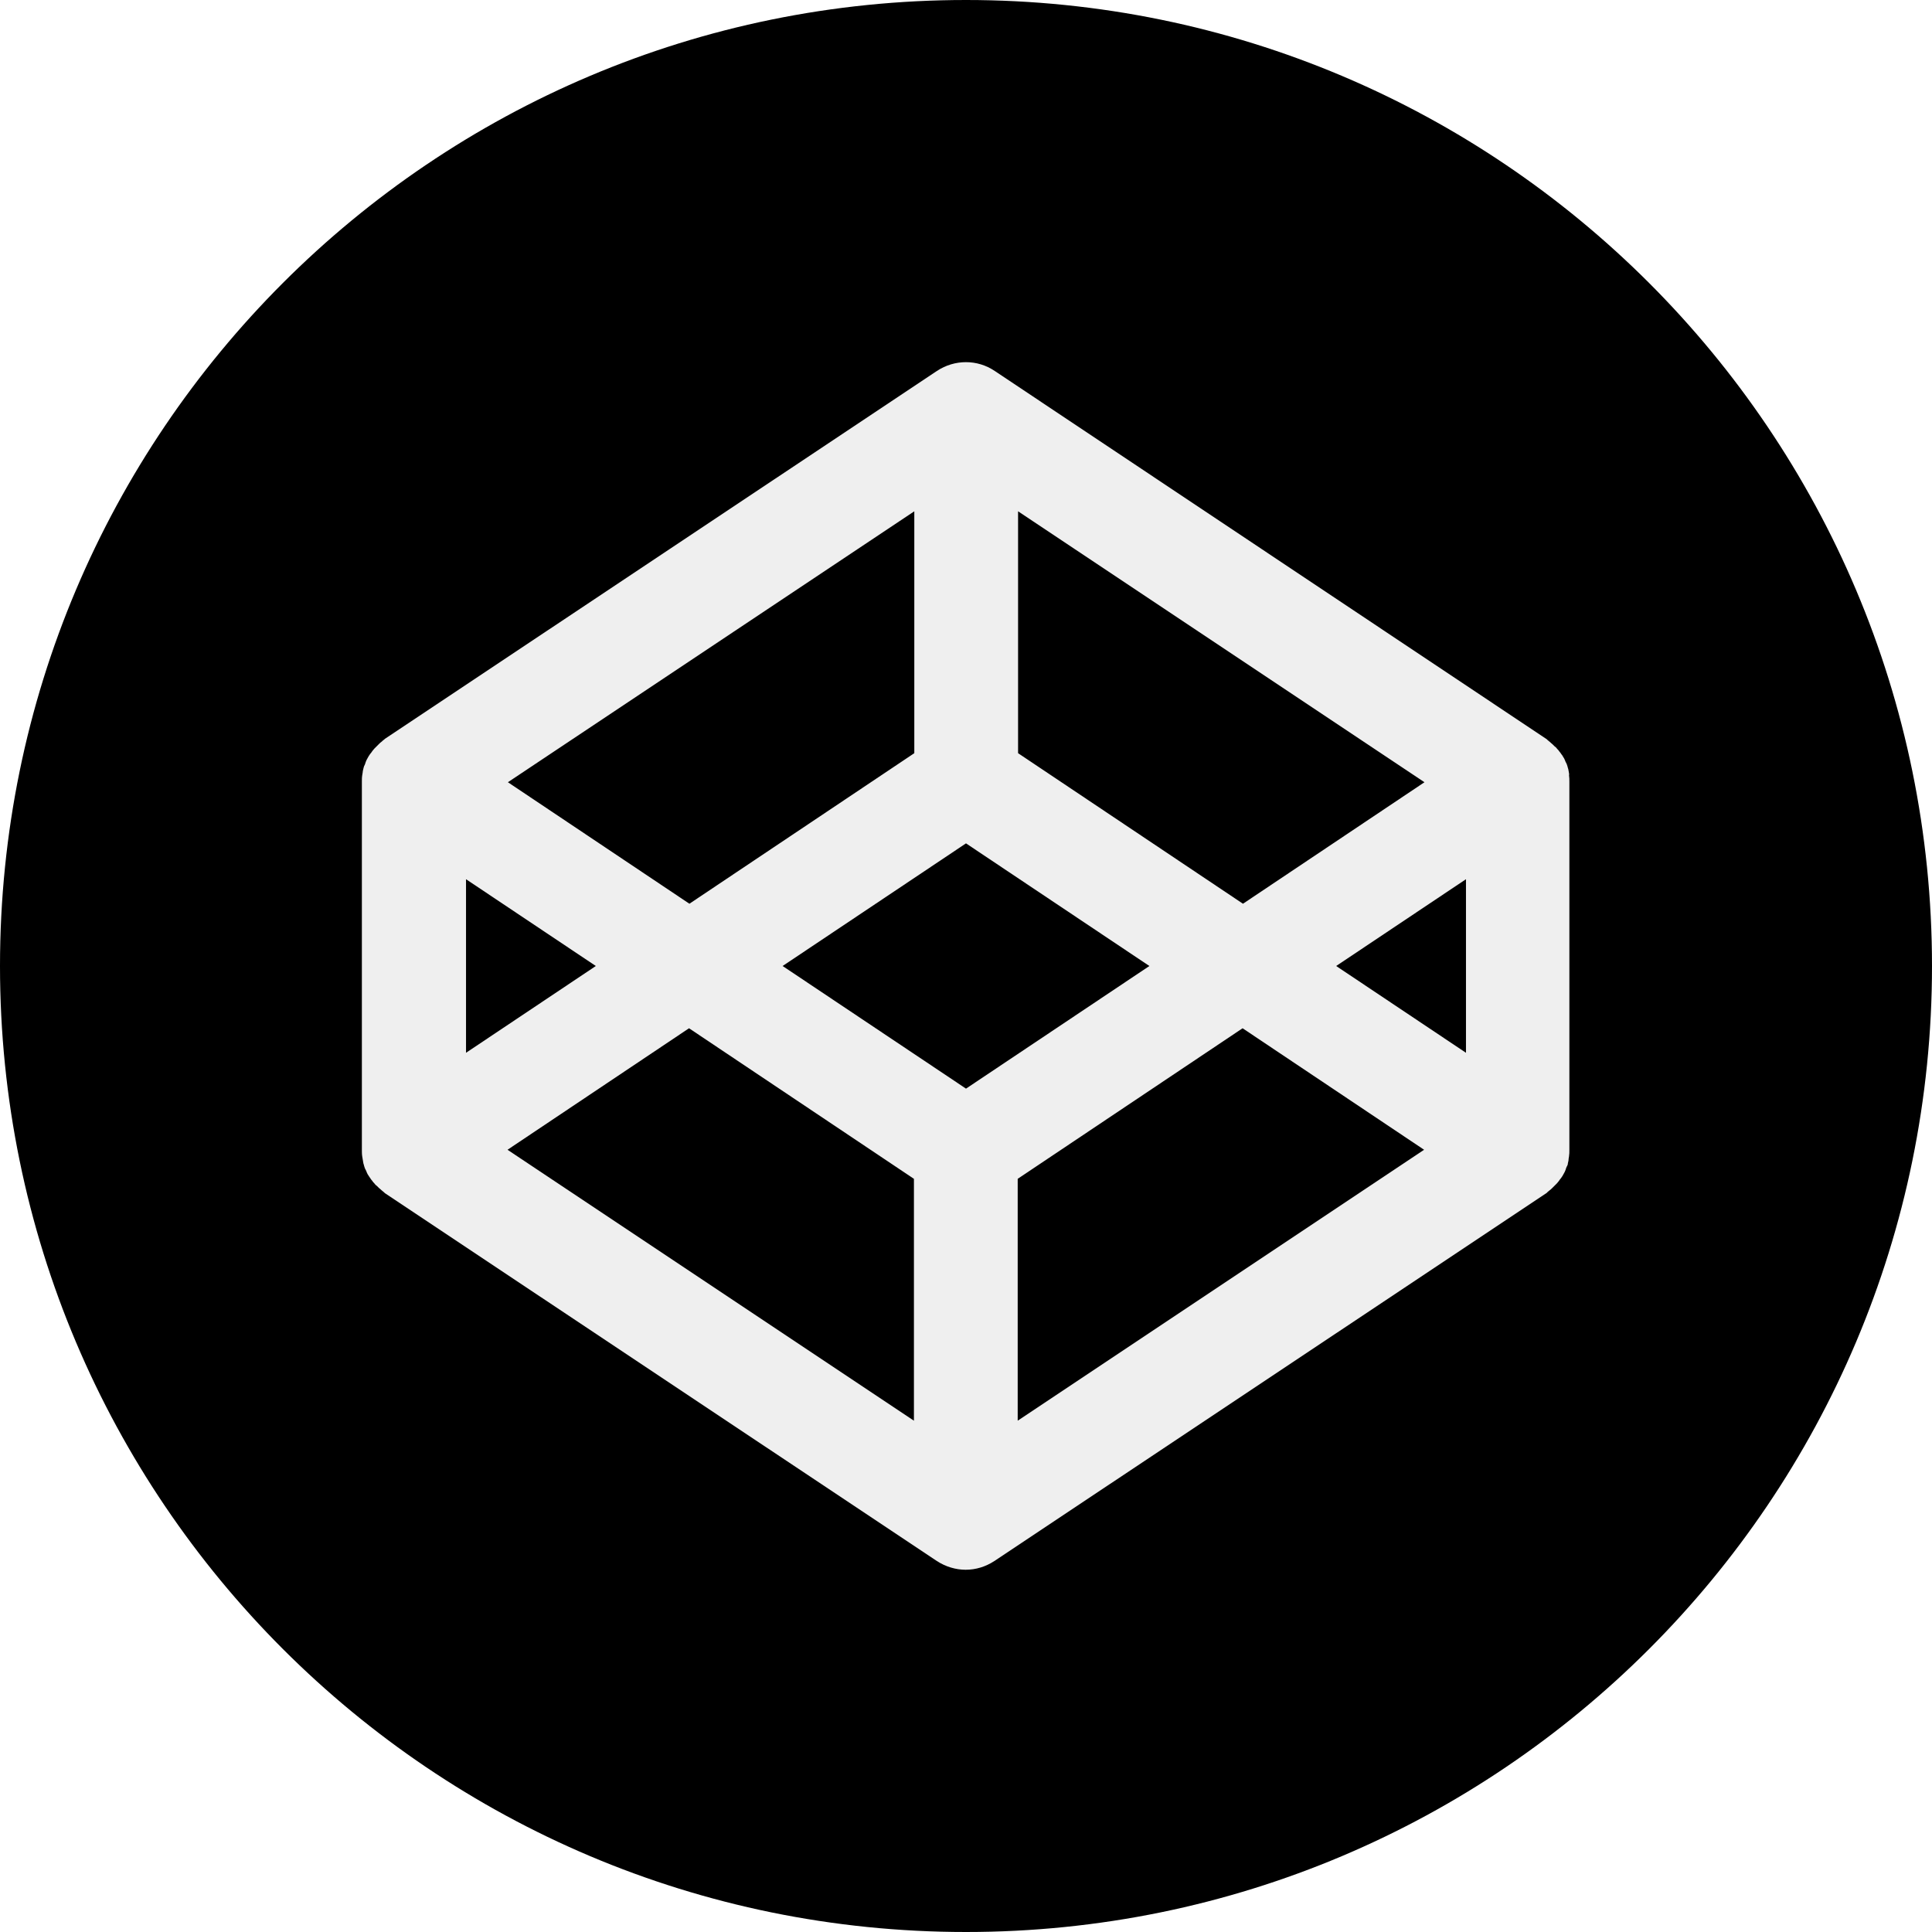
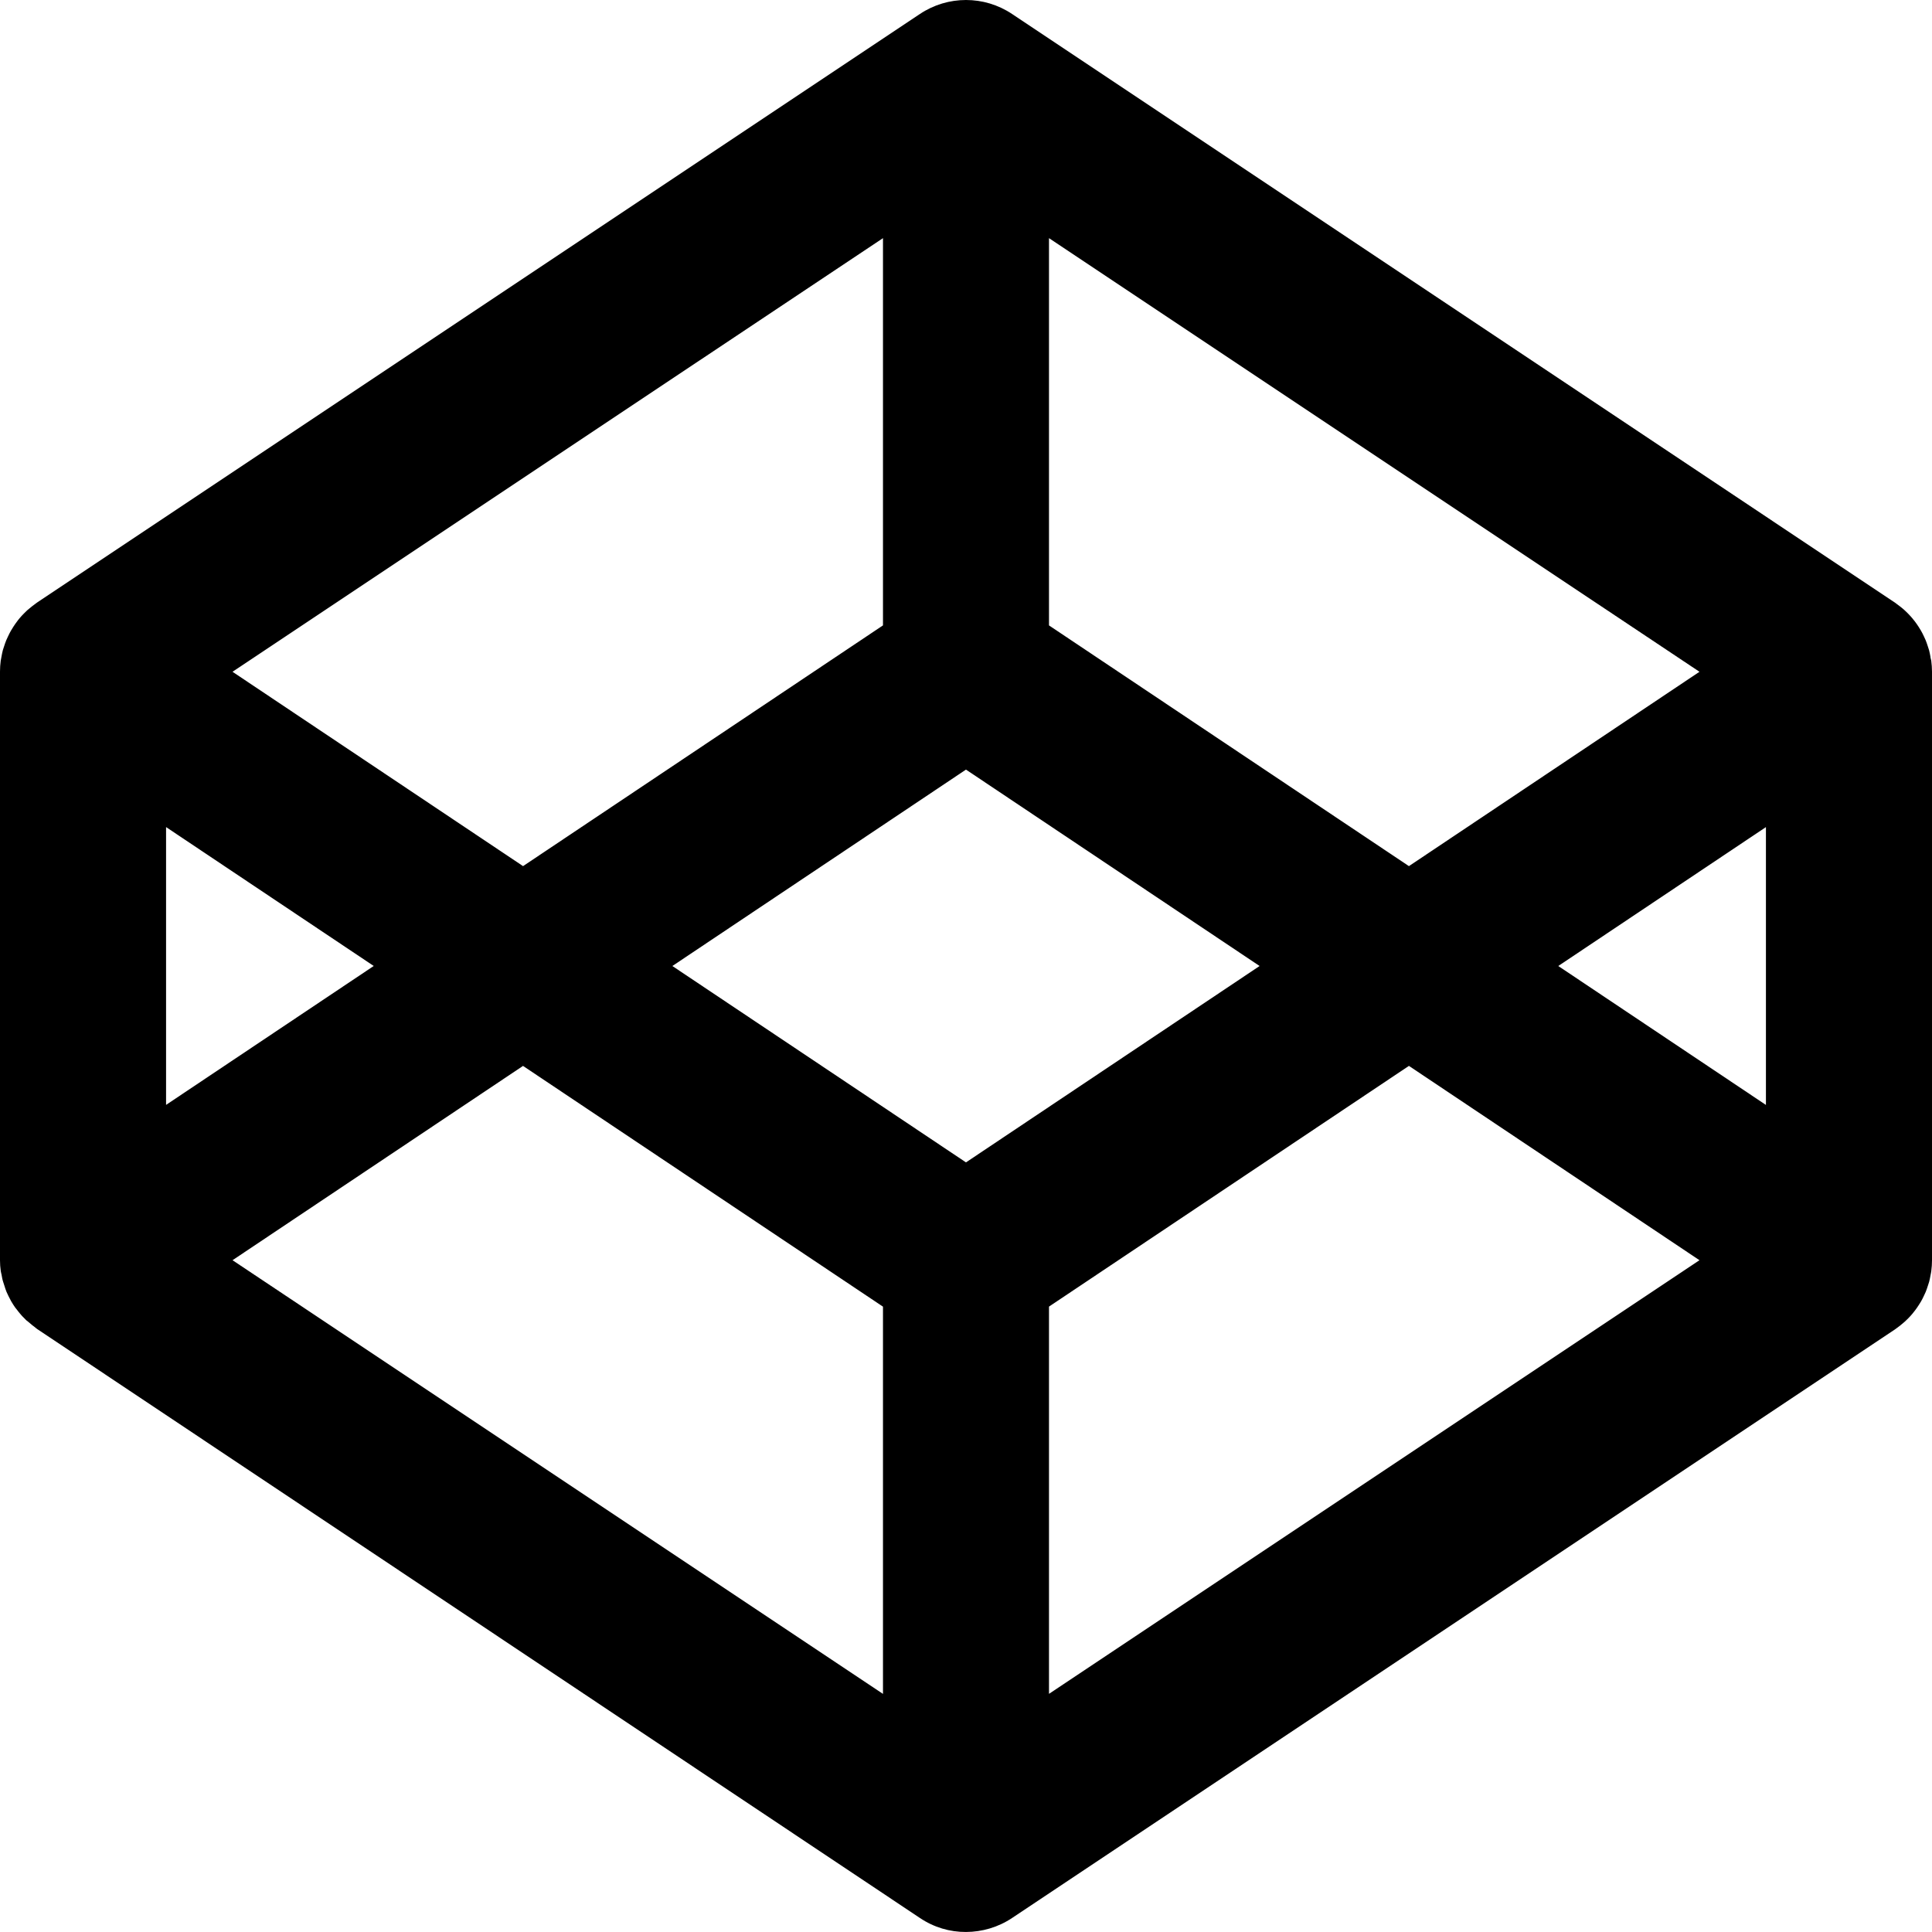
- <svg xmlns="http://www.w3.org/2000/svg" enable-background="new 0 0 512 512" id="Layer_1" version="1.1" viewBox="0 0 512 512" xml:space="preserve">
-   <circle cx="256" cy="256" id="ellipse" r="256" />
-   <path d="M415.8,204.9c-0.1-0.4-0.1-0.8-0.2-1.1c-0.1-0.2-0.1-0.4-0.2-0.7c-0.1-0.3-0.2-0.7-0.4-1  c-0.1-0.2-0.2-0.4-0.3-0.7c-0.1-0.3-0.3-0.6-0.5-0.9c-0.1-0.2-0.2-0.4-0.4-0.6c-0.2-0.3-0.4-0.6-0.6-0.8c-0.1-0.2-0.3-0.4-0.5-0.6  c-0.2-0.3-0.4-0.5-0.7-0.7c-0.2-0.2-0.4-0.4-0.5-0.5c-0.2-0.2-0.5-0.4-0.8-0.7c-0.2-0.2-0.4-0.3-0.6-0.5c-0.1-0.1-0.1-0.1-0.2-0.2  L263.6,98.3c-4.6-3.1-10.6-3.1-15.3,0l-146.3,97.5c-0.1,0.1-0.1,0.1-0.2,0.2c-0.2,0.1-0.4,0.3-0.6,0.5c-0.3,0.2-0.5,0.4-0.8,0.7  c-0.2,0.2-0.4,0.4-0.5,0.5c-0.2,0.2-0.5,0.5-0.7,0.7c-0.2,0.2-0.3,0.4-0.5,0.6c-0.2,0.3-0.4,0.6-0.6,0.8c-0.1,0.2-0.3,0.4-0.4,0.6  c-0.2,0.3-0.3,0.6-0.5,0.9c-0.1,0.2-0.2,0.4-0.3,0.7c-0.1,0.3-0.2,0.7-0.4,1c-0.1,0.2-0.1,0.4-0.2,0.7c-0.1,0.4-0.2,0.8-0.2,1.1  c0,0.2-0.1,0.4-0.1,0.6c-0.1,0.6-0.1,1.2-0.1,1.8v97.5c0,0.6,0,1.2,0.1,1.8c0,0.2,0.1,0.4,0.1,0.6c0.1,0.4,0.1,0.8,0.2,1.2  c0.1,0.2,0.1,0.4,0.2,0.7c0.1,0.3,0.2,0.7,0.4,1c0.1,0.2,0.2,0.4,0.3,0.7c0.1,0.3,0.3,0.6,0.5,0.9c0.1,0.2,0.3,0.4,0.4,0.6  c0.2,0.3,0.4,0.6,0.6,0.8c0.1,0.2,0.3,0.4,0.5,0.6c0.2,0.3,0.4,0.5,0.7,0.7c0.2,0.2,0.4,0.4,0.5,0.5c0.2,0.2,0.5,0.4,0.8,0.7  c0.2,0.2,0.4,0.3,0.6,0.5c0.1,0.1,0.1,0.1,0.2,0.2l146.3,97.5c2.3,1.5,5,2.3,7.6,2.3c2.7,0,5.3-0.8,7.6-2.3l146.3-97.5  c0.1-0.1,0.2-0.1,0.2-0.2c0.2-0.2,0.4-0.3,0.6-0.5c0.3-0.2,0.5-0.4,0.8-0.7c0.2-0.2,0.4-0.4,0.5-0.5c0.2-0.2,0.5-0.5,0.7-0.7  c0.2-0.2,0.3-0.4,0.5-0.6c0.2-0.3,0.4-0.6,0.6-0.8c0.1-0.2,0.3-0.4,0.4-0.6c0.2-0.3,0.3-0.6,0.5-0.9c0.1-0.2,0.2-0.4,0.3-0.7  c0.1-0.3,0.2-0.7,0.4-1c0.1-0.2,0.2-0.4,0.2-0.7c0.1-0.4,0.2-0.8,0.2-1.2c0-0.2,0.1-0.4,0.1-0.6c0.1-0.6,0.1-1.2,0.1-1.8v-97.5  c0-0.6,0-1.2-0.1-1.8C415.9,205.2,415.8,205.1,415.8,204.9z M256,288.5L207.4,256l48.6-32.5l48.6,32.5L256,288.5z M242.3,199.6  l-59.6,39.9l-48.1-32.2l107.7-71.8C242.3,135.4,242.3,199.6,242.3,199.6z M157.9,256l-34.4,23v-46L157.9,256z M182.6,272.5  l59.6,39.9v64.1l-107.7-71.8L182.6,272.5z M269.7,312.4l59.6-39.9l48.1,32.2l-107.7,71.8V312.4z M354.1,256l34.4-23v46L354.1,256z   M329.4,239.5l-59.6-39.9v-64.1l107.7,71.8L329.4,239.5z" fill="#efefef" id="logo" />
+ <svg xmlns="http://www.w3.org/2000/svg" height="256px" preserveAspectRatio="xMidYMid" version="1.1" viewBox="0 0 256 256" width="256px">
+   <g>
+     <path d="M255.807,87.087 C255.748,86.776 255.697,86.466 255.614,86.163 C255.562,85.98 255.5,85.808 255.442,85.628 C255.355,85.359 255.266,85.091 255.159,84.829 C255.083,84.646 254.997,84.47 254.914,84.294 C254.797,84.046 254.676,83.801 254.538,83.563 C254.442,83.388 254.331,83.222 254.225,83.053 C254.076,82.826 253.925,82.602 253.759,82.384 C253.639,82.222 253.514,82.067 253.383,81.912 C253.211,81.705 253.025,81.509 252.839,81.316 C252.694,81.171 252.549,81.026 252.397,80.885 C252.197,80.702 251.991,80.53 251.773,80.364 C251.608,80.237 251.446,80.106 251.274,79.988 C251.212,79.944 251.156,79.892 251.091,79.85 L134.099,1.849 C130.406,-0.616 125.59,-0.616 121.898,1.849 L4.899,79.847 C4.833,79.888 4.782,79.94 4.716,79.985 C4.544,80.106 4.382,80.233 4.216,80.361 C4.002,80.53 3.792,80.702 3.592,80.878 C3.441,81.016 3.296,81.16 3.154,81.309 C2.961,81.502 2.782,81.698 2.606,81.905 C2.475,82.06 2.351,82.215 2.23,82.388 C2.065,82.605 1.913,82.826 1.765,83.057 C1.658,83.226 1.551,83.391 1.451,83.567 C1.313,83.805 1.193,84.049 1.079,84.291 C0.996,84.467 0.907,84.646 0.834,84.825 C0.727,85.087 0.634,85.356 0.548,85.625 C0.49,85.804 0.427,85.98 0.379,86.142 C0.3,86.445 0.241,86.752 0.186,87.066 C0.155,87.225 0.117,87.38 0.097,87.542 C0.034,88.017 2.84217094e-14,88.493 2.84217094e-14,88.979 L2.84217094e-14,166.995 C2.84217094e-14,167.477 0.034,167.96 0.103,168.432 C0.128,168.605 0.172,168.743 0.207,168.908 C0.262,169.218 0.31,169.529 0.414,169.839 C0.462,170.011 0.517,170.184 0.586,170.373 C0.672,170.649 0.758,170.925 0.862,171.177 C0.934,171.349 1.034,171.521 1.103,171.694 C1.217,171.935 1.345,172.176 1.482,172.428 C1.579,172.6 1.689,172.773 1.793,172.931 C1.941,173.173 2.103,173.38 2.275,173.586 C2.396,173.759 2.517,173.897 2.655,174.062 C2.83,174.269 2.999,174.476 3.206,174.659 C3.347,174.796 3.482,174.969 3.654,175.072 C3.854,175.245 4.068,175.417 4.275,175.596 C4.44,175.734 4.62,175.838 4.757,175.972 C4.823,176.006 4.861,176.075 4.93,176.106 L121.898,254.146 C123.746,255.387 125.863,256.008 128,255.997 C130.137,255.987 132.254,255.377 134.102,254.146 L251.101,176.148 C251.167,176.106 251.222,176.058 251.284,176.013 C251.456,175.893 251.618,175.765 251.784,175.638 C251.998,175.469 252.208,175.293 252.408,175.114 C252.559,174.979 252.704,174.831 252.849,174.686 C253.039,174.493 253.221,174.297 253.394,174.09 C253.525,173.935 253.649,173.779 253.77,173.614 C253.935,173.397 254.087,173.173 254.235,172.945 C254.342,172.78 254.449,172.611 254.549,172.442 C254.687,172.2 254.807,171.956 254.924,171.708 C255.007,171.532 255.093,171.356 255.169,171.177 C255.276,170.911 255.366,170.642 255.452,170.373 C255.51,170.194 255.573,170.018 255.624,169.839 C255.704,169.536 255.759,169.225 255.817,168.915 C255.845,168.756 255.886,168.601 255.903,168.439 C255.966,167.964 256,167.488 256,167.002 L256,89 C256,88.514 255.962,88.038 255.903,87.562 C255.876,87.393 255.824,87.256 255.79,87.087 L255.807,87.087 Z M127.997,154.022 L89.092,128.001 L127.997,101.976 L166.904,128.001 L127.997,154.022 L127.997,154.022 Z M116.999,82.867 L69.307,114.766 L30.81,89.014 L116.999,31.555 L116.999,82.867 L116.999,82.867 Z M49.522,127.997 L22.005,146.403 L22.005,109.592 L49.522,127.997 L49.522,127.997 Z M69.307,141.242 L116.999,173.138 L116.999,224.45 L30.81,166.985 L69.307,141.236 L69.307,141.242 Z M138.997,173.131 L186.689,141.236 L225.19,166.985 L138.997,224.443 L138.997,173.131 L138.997,173.131 Z M206.474,128.004 L233.995,109.595 L233.995,146.41 L206.474,127.997 L206.474,128.004 Z M186.689,114.766 L138.997,82.87 L138.997,31.555 L225.19,89.014 L186.689,114.766 L186.689,114.766 Z" fill="#000">
+   </path>
+   </g>
</svg>
